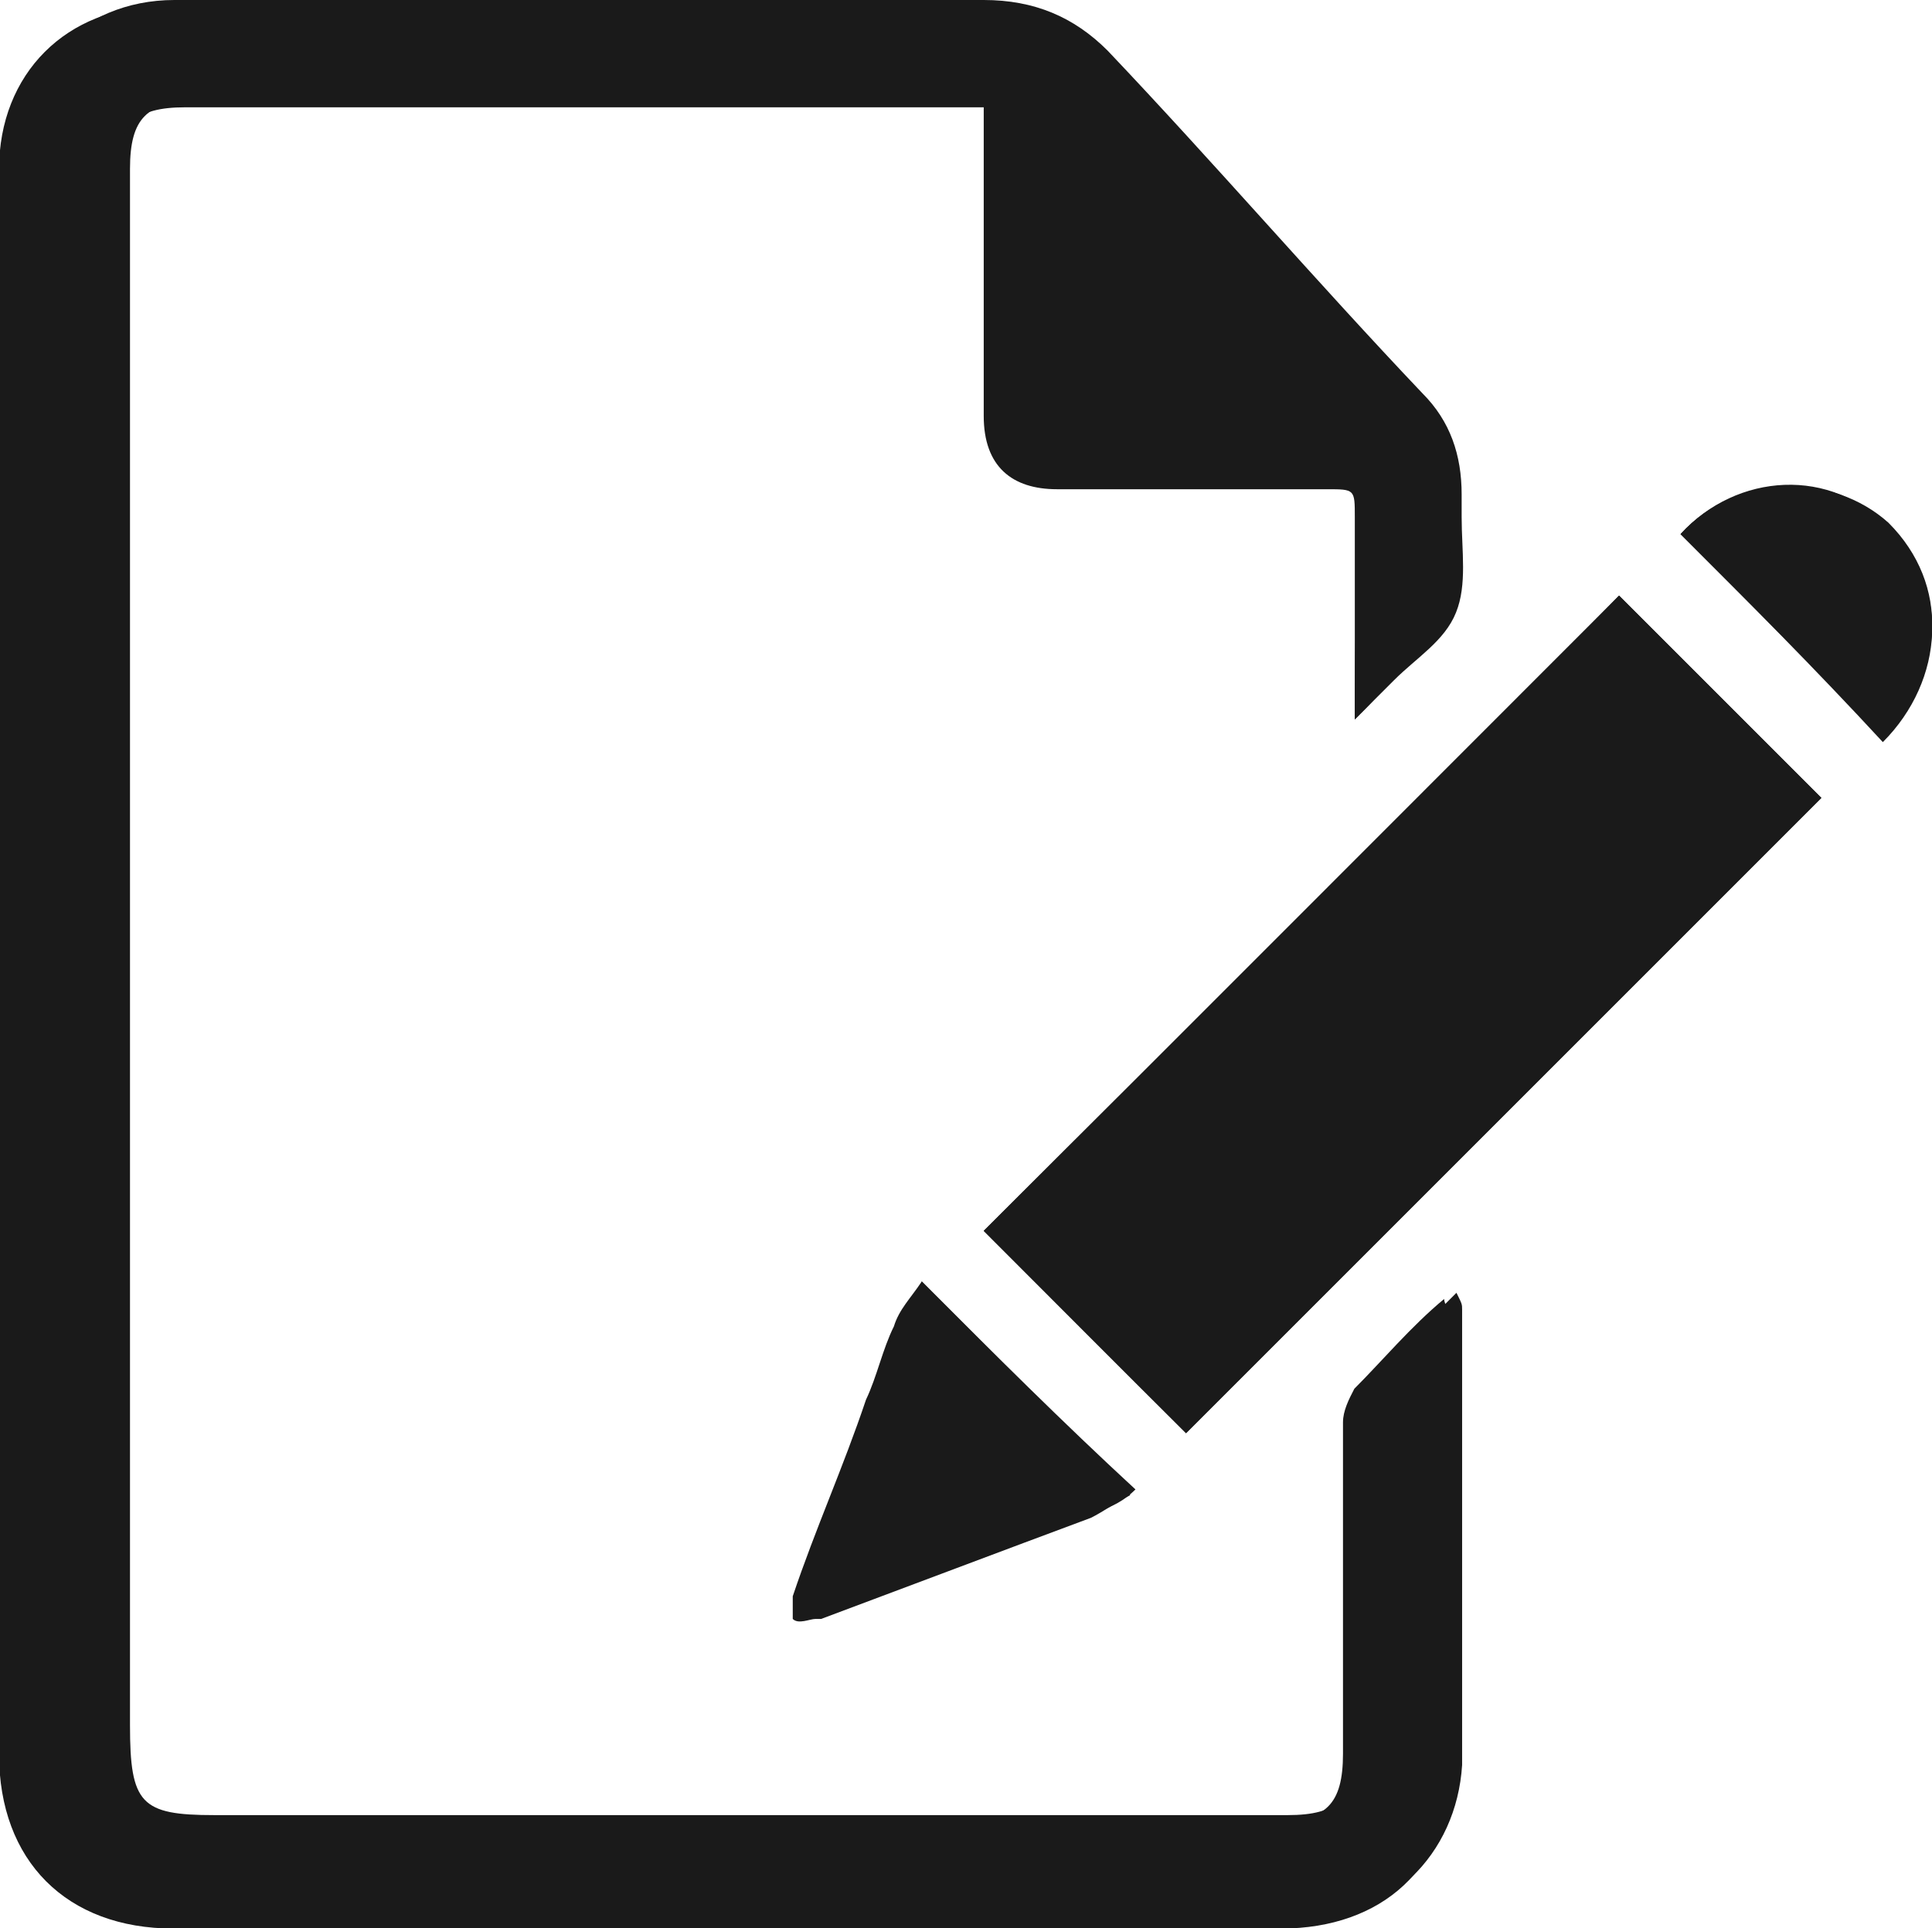
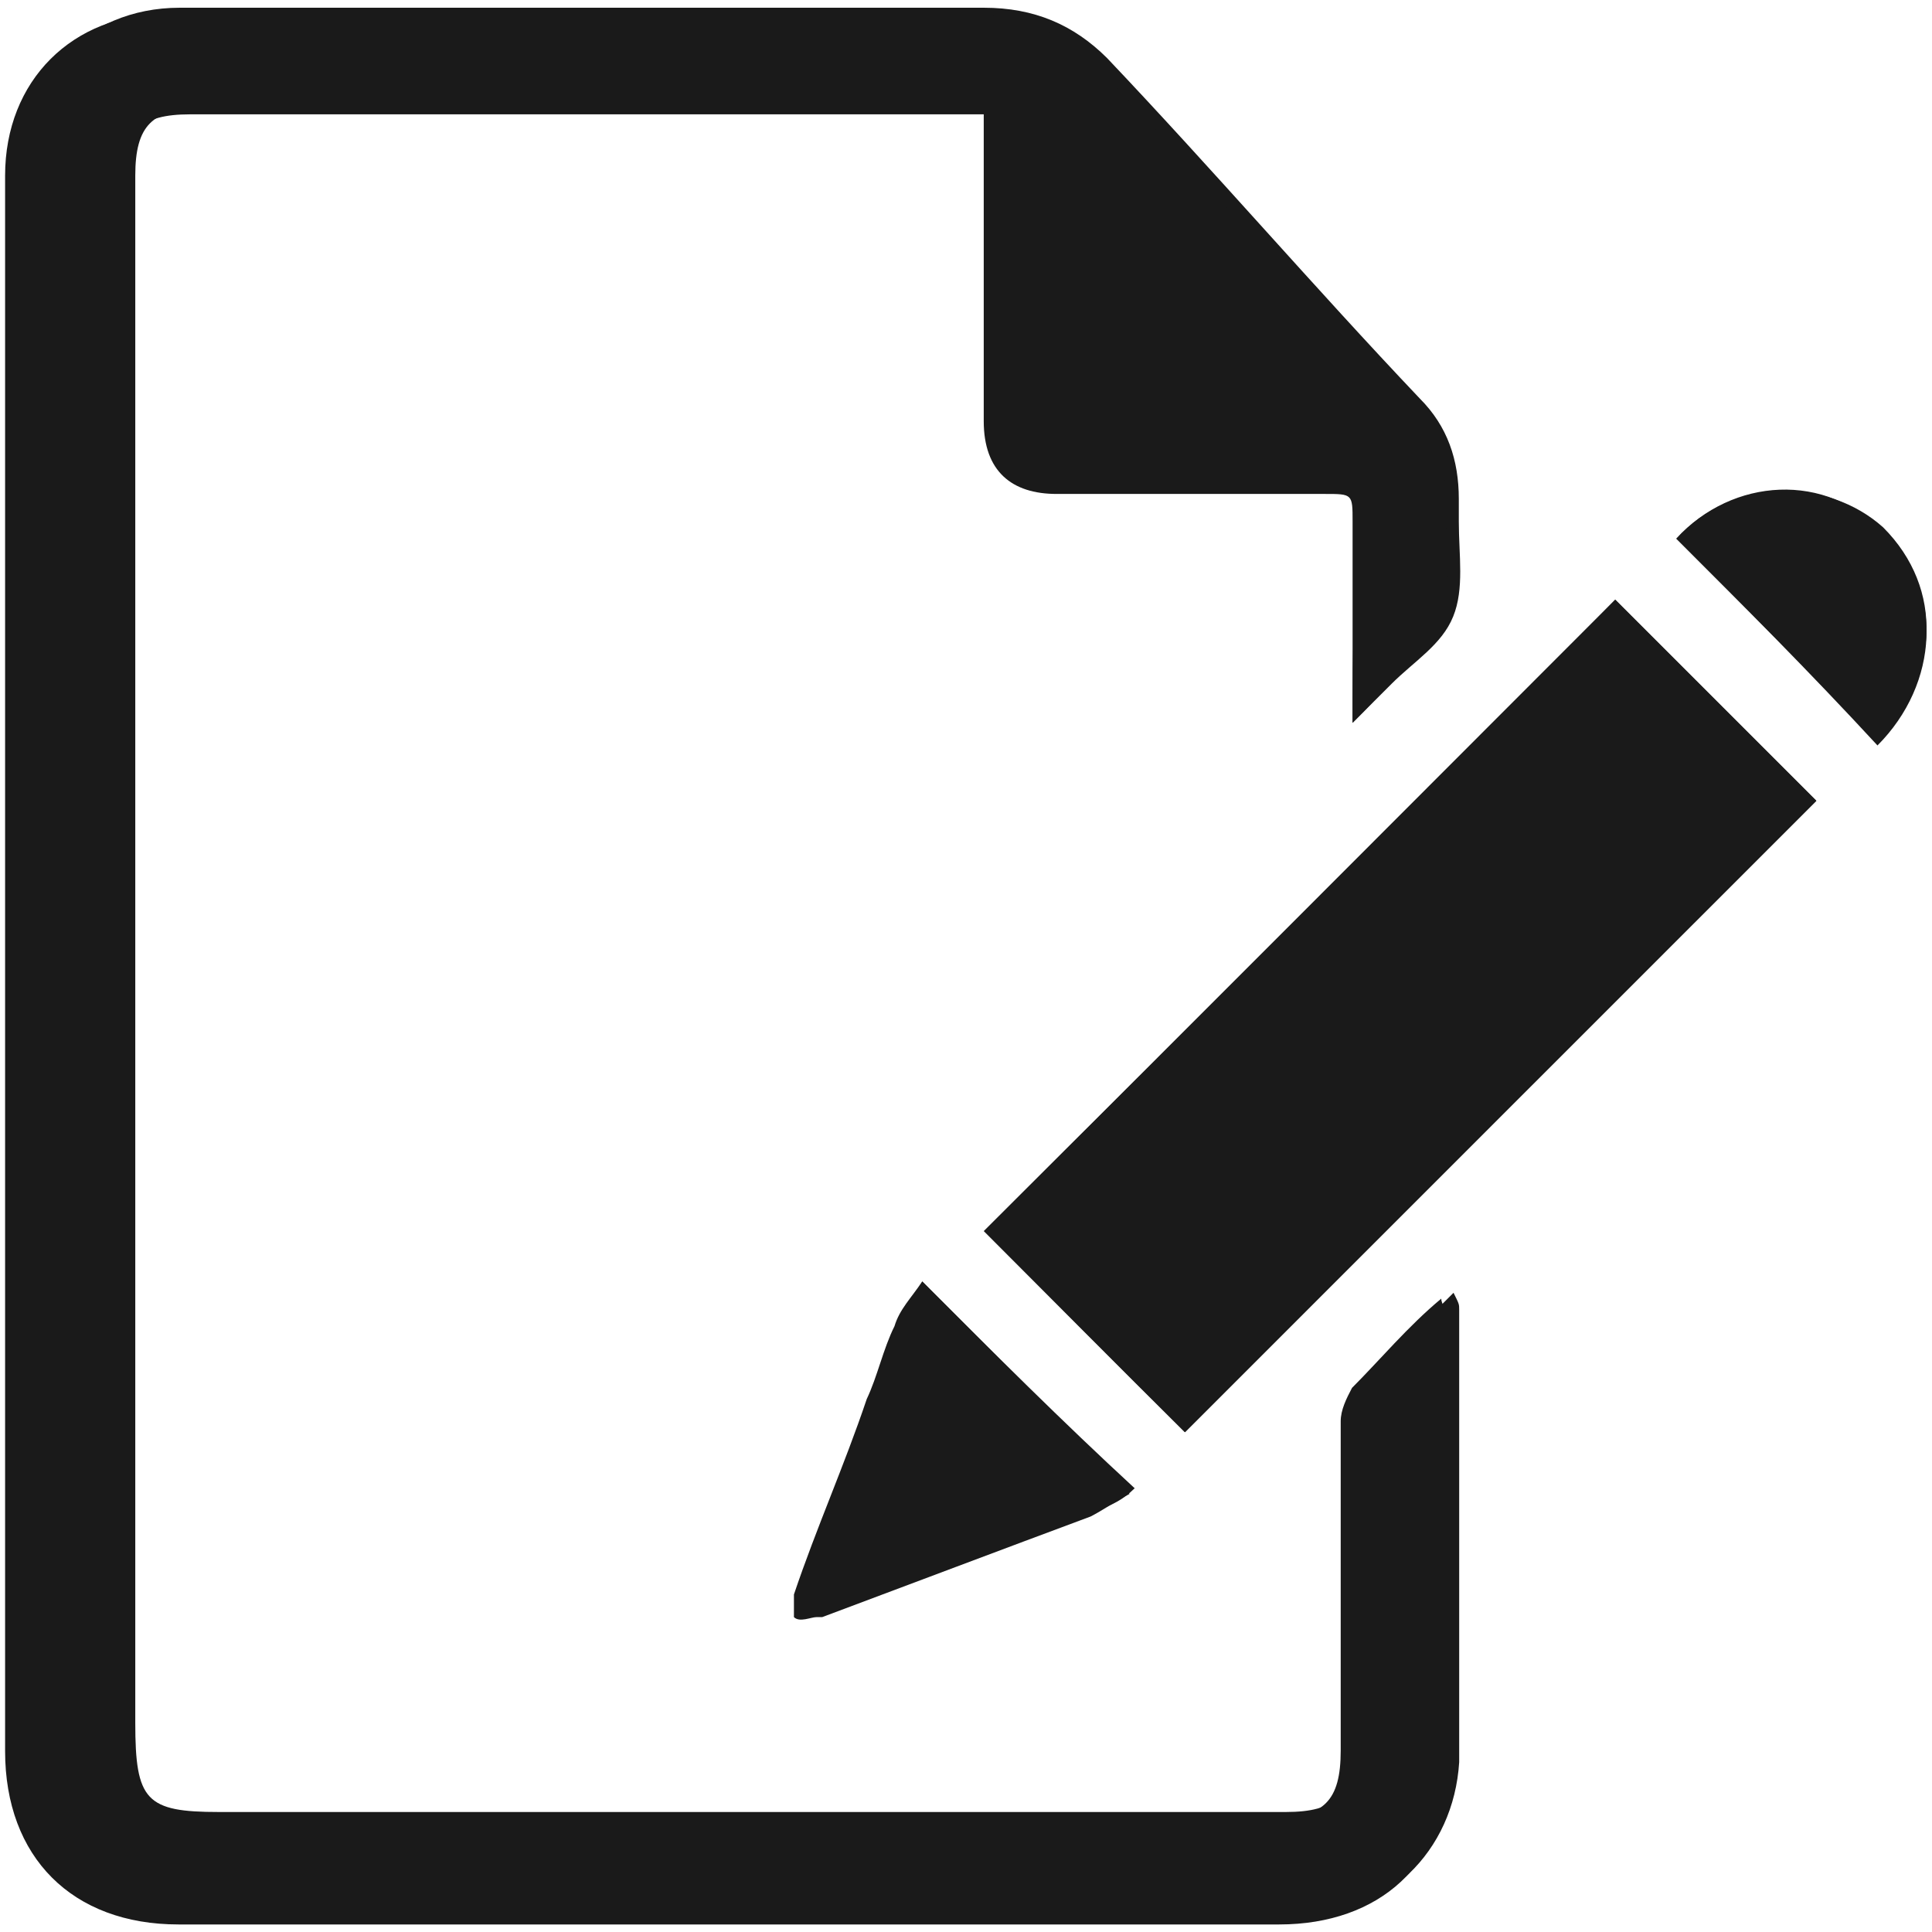
- <svg xmlns="http://www.w3.org/2000/svg" version="1.1" id="icon_edit" x="0px" y="0px" viewBox="273.7 80.8 408.7 407.8" enable-background="new 273.7 80.8 408.7 407.8" xml:space="preserve">
+ <svg xmlns="http://www.w3.org/2000/svg" version="1.1" id="icon_edit" x="0px" y="0px" viewBox="0 0 1024 1024" style="enable-background:new 0 0 1024 1024;" xml:space="preserve">
+   <style type="text/css">
+ 	.st0{fill:#1A1A1A;}
+ </style>
  <g id="_x38_lVeWt.tif">
    <g>
-       <path fill="#1A1A1A" d="M560.3,233c3.6-3.6,5.9-5.9,8.3-8.3c4.8-4.8,10.7-8.3,13.1-14.3c2.4-5.9,1.2-13.1,1.2-20.2    c0-1.2,0-3.6,0-4.8c0-8.3-2.4-15.5-8.3-21.4c-22.6-23.8-44-48.7-66.6-72.5c-7.1-7.1-15.5-10.7-26.2-10.7c-57.1,0-114.1,0-171.2,0    c-20.2,0-34.5,15.5-34.5,34.5c0,111.8,0,223.5,0,335.3c0,22.6,14.3,36.9,36.9,36.9c36.9,0,74.9,0,111.8,0c40.4,0,80.8,0,122.5,0    c20.2,0,34.5-14.3,35.7-33.3c0-32.1,0-64.2,0-96.3c0-1.2,0-1.2-1.2-3.6c-7.1,7.1-13.1,13.1-19,19c-1.2,1.2-2.4,4.8-2.4,7.1    c0,23.8,0,46.4,0,70.1c0,10.7-3.6,14.3-14.3,14.3c-76.1,0-152.2,0-227.1,0c-15.5,0-17.8-2.4-17.8-19c0-109.4,0-220,0-329.3    c0-10.7,3.6-14.3,14.3-14.3c54.7,0,109.4,0,164.1,0c1.2,0,3.6,0,4.8,0c0,2.4,0,3.6,0,5.9c0,20.2,0,39.2,0,59.4    c0,9.5,4.8,15.5,15.5,15.5c19,0,38,0,57.1,0c5.9,0,5.9,0,5.9,5.9C560.3,204.5,560.3,217.6,560.3,233z M481.8,341.2    c14.3,14.3,28.5,28.5,42.8,42.8c45.2-45.2,90.4-90.4,134.4-134.4c-14.3-14.3-28.5-28.5-42.8-42.8    C572.1,250.9,527,296.1,481.8,341.2z M468.7,351.9c-2.4,3.6-4.8,5.9-5.9,9.5c-2.4,4.8-3.6,10.7-5.9,15.5    c-4.8,14.3-10.7,27.3-15.5,41.6c0,1.2,0,3.6,0,4.8c1.2,1.2,3.6,0,4.8,0h1.2c19-7.1,38-14.3,57.1-21.4c2.4-1.2,5.9-3.6,8.3-4.8    C498.4,381.7,484.2,367.4,468.7,351.9z M629.2,193.8c14.3,14.3,28.5,28.5,42.8,44c13.1-13.1,14.3-33.3,1.2-45.2    C661.3,179.5,641.1,180.7,629.2,193.8z" />
-       <path fill="#1A1A1A" d="M560.3,233c0-15.5,0-29.7,0-42.8c0-5.9,0-5.9-5.9-5.9c-19,0-38,0-57.1,0c-9.5,0-15.5-4.8-15.5-15.5    c0-20.2,0-39.2,0-59.4c0-1.2,0-3.6,0-5.9c-1.2,0-3.6,0-4.8,0c-54.7,0-109.4,0-164.1,0c-10.7,0-14.3,3.6-14.3,14.3    c0,109.4,0,220,0,329.3c0,15.5,2.4,19,17.8,19c76.1,0,152.2,0,227.1,0c10.7,0,14.3-3.6,14.3-14.3c0-23.8,0-46.4,0-70.1    c0-2.4,1.2-4.8,2.4-7.1c5.9-5.9,11.9-13.1,19-19c0,1.2,1.2,2.4,1.2,3.6c0,32.1,0,64.2,0,96.3c0,20.2-14.3,33.3-35.7,33.3    c-40.4,0-80.8,0-122.5,0c-36.9,0-74.9,0-111.8,0c-22.6,0-36.9-14.3-36.9-36.9c0-111.8,0-223.5,0-335.3c0-20.2,14.3-34.5,34.5-34.5    c57.1,0,114.1,0,171.2,0c9.5,0,19,3.6,26.2,10.7c22.6,23.8,44,48.7,66.6,72.5c5.9,5.9,8.3,13.1,8.3,21.4c0,1.2,0,3.6,0,4.8    c0,7.1,1.2,14.3-1.2,20.2s-8.3,9.5-13.1,14.3C566.2,227.1,563.8,229.5,560.3,233z" />
-       <path fill="#1A1A1A" d="M481.8,341.2c45.2-45.2,90.4-89.2,134.4-134.4c14.3,14.3,28.5,28.5,42.8,42.8    c-44,44-89.2,89.2-134.4,134.4C510.3,369.8,496.1,355.5,481.8,341.2z" />
-       <path fill="#1A1A1A" d="M468.7,351.9c15.5,15.5,29.7,29.7,45.2,44c-2.4,2.4-4.8,3.6-8.3,4.8c-19,7.1-38,14.3-57.1,21.4h-1.2    c-1.2,0-4.8,0-4.8,0c-1.2-1.2-1.2-3.6,0-4.8c4.8-14.3,10.7-27.3,15.5-41.6c2.4-4.8,3.6-10.7,5.9-15.5    C465.1,357.9,467.5,355.5,468.7,351.9z" />
-       <path fill="#1A1A1A" d="M629.2,193.8c11.9-13.1,32.1-13.1,44-2.4c13.1,13.1,11.9,32.1-1.2,45.2    C657.7,222.3,643.5,208.1,629.2,193.8z" />
+       <path class="st0" d="M716.9,383.1c9-9,14.7-14.7,20.7-20.7c12-12,26.6-20.7,32.6-35.6c6-14.7,3-32.6,3-50.3c0-3,0-9,0-12    c0-20.7-6-38.6-20.7-53.3C696.3,152,643,90,586.7,30.7C569,13.1,548.1,4.1,521.5,4.1c-142.2,0-284.1,0-426.3,0    C44.8,4.1,9.2,42.7,9.2,90c0,278.4,0,556.6,0,835c0,56.3,35.6,91.9,91.9,91.9c91.9,0,186.5,0,278.4,0c100.6,0,201.2,0,305,0    c50.3,0,85.9-35.6,88.9-82.9c0-79.9,0-159.9,0-239.8c0-3,0-3-3-9c-17.7,17.7-32.6,32.6-47.3,47.3c-3,3-6,12-6,17.7    c0,59.3,0,115.5,0,174.6c0,26.6-9,35.6-35.6,35.6c-189.5,0-379,0-565.5,0c-38.6,0-44.3-6-44.3-47.3c0-272.4,0-547.8,0-820    c0-26.6,9-35.6,35.6-35.6c136.2,0,272.4,0,408.6,0c3,0,9,0,12,0c0,6,0,9,0,14.7c0,50.3,0,97.6,0,147.9c0,23.7,12,38.6,38.6,38.6    c47.3,0,94.6,0,142.2,0c14.7,0,14.7,0,14.7,14.7C716.9,312.1,716.9,344.8,716.9,383.1z M521.5,652.5c35.6,35.6,71,71,106.6,106.6    C740.6,646.6,853.1,534,962.7,424.4c-35.6-35.6-71-71-106.6-106.6C746.3,427.7,634,540.2,521.5,652.5z M488.8,679.2    c-6,9-12,14.7-14.7,23.7c-6,12-9,26.6-14.7,38.6c-12,35.6-26.6,68-38.6,103.6c0,3,0,9,0,12c3,3,9,0,12,0h3    c47.3-17.7,94.6-35.6,142.2-53.3c6-3,14.7-9,20.7-12C562.8,753.4,527.4,717.8,488.8,679.2z M888.5,285.5    c35.6,35.6,71,71,106.6,109.6c32.6-32.6,35.6-82.9,3-112.6C968.4,249.9,918.1,252.9,888.5,285.5z" />
+       <path class="st0" d="M716.9,383.1c0-38.6,0-74,0-106.6c0-14.7,0-14.7-14.7-14.7c-47.3,0-94.6,0-142.2,0c-23.7,0-38.6-12-38.6-38.6    c0-50.3,0-97.6,0-147.9c0-3,0-9,0-14.7c-3,0-9,0-12,0c-136.2,0-272.4,0-408.6,0c-26.6,0-35.6,9-35.6,35.6c0,272.4,0,547.8,0,820    c0,38.6,6,47.3,44.3,47.3c189.5,0,379,0,565.5,0c26.6,0,35.6-9,35.6-35.6c0-59.3,0-115.5,0-174.6c0-6,3-12,6-17.7    c14.7-14.7,29.6-32.6,47.3-47.3c0,3,3,6,3,9c0,79.9,0,159.9,0,239.8c0,50.3-35.6,82.9-88.9,82.9c-100.6,0-201.2,0-305,0    c-91.9,0-186.5,0-278.4,0c-56.3,0-91.9-35.6-91.9-91.9c0-278.4,0-556.6,0-835c0-50.3,35.6-85.9,85.9-85.9c142.2,0,284.1,0,426.3,0    c23.7,0,47.3,9,65.2,26.6c56.3,59.3,109.6,121.3,165.8,180.5c14.7,14.7,20.7,32.6,20.7,53.3c0,3,0,9,0,12c0,17.7,3,35.6-3,50.3    c-6,14.7-20.7,23.7-32.6,35.6C731.6,368.4,725.6,374.4,716.9,383.1z" />
+       <path class="st0" d="M521.5,652.5C634,540,746.6,430.4,856.1,317.9c35.6,35.6,71,71,106.6,106.6C853.1,534,740.6,646.6,628,759.1    C592.4,723.8,557.1,688.2,521.5,652.5z" />
+       <path class="st0" d="M488.8,679.2c38.6,38.6,74,74,112.6,109.6c-6,6-12,9-20.7,12c-47.3,17.7-94.6,35.6-142.2,53.3h-3    c-3,0-12,0-12,0c-3-3-3-9,0-12c12-35.6,26.6-68,38.6-103.6c6-12,9-26.6,14.7-38.6C479.9,694.1,485.8,688.2,488.8,679.2z" />
+       <path class="st0" d="M888.5,285.5c29.6-32.6,79.9-32.6,109.6-6c32.6,32.6,29.6,79.9-3,112.6C959.5,356.5,924.1,321.1,888.5,285.5z    " />
    </g>
  </g>
</svg>
